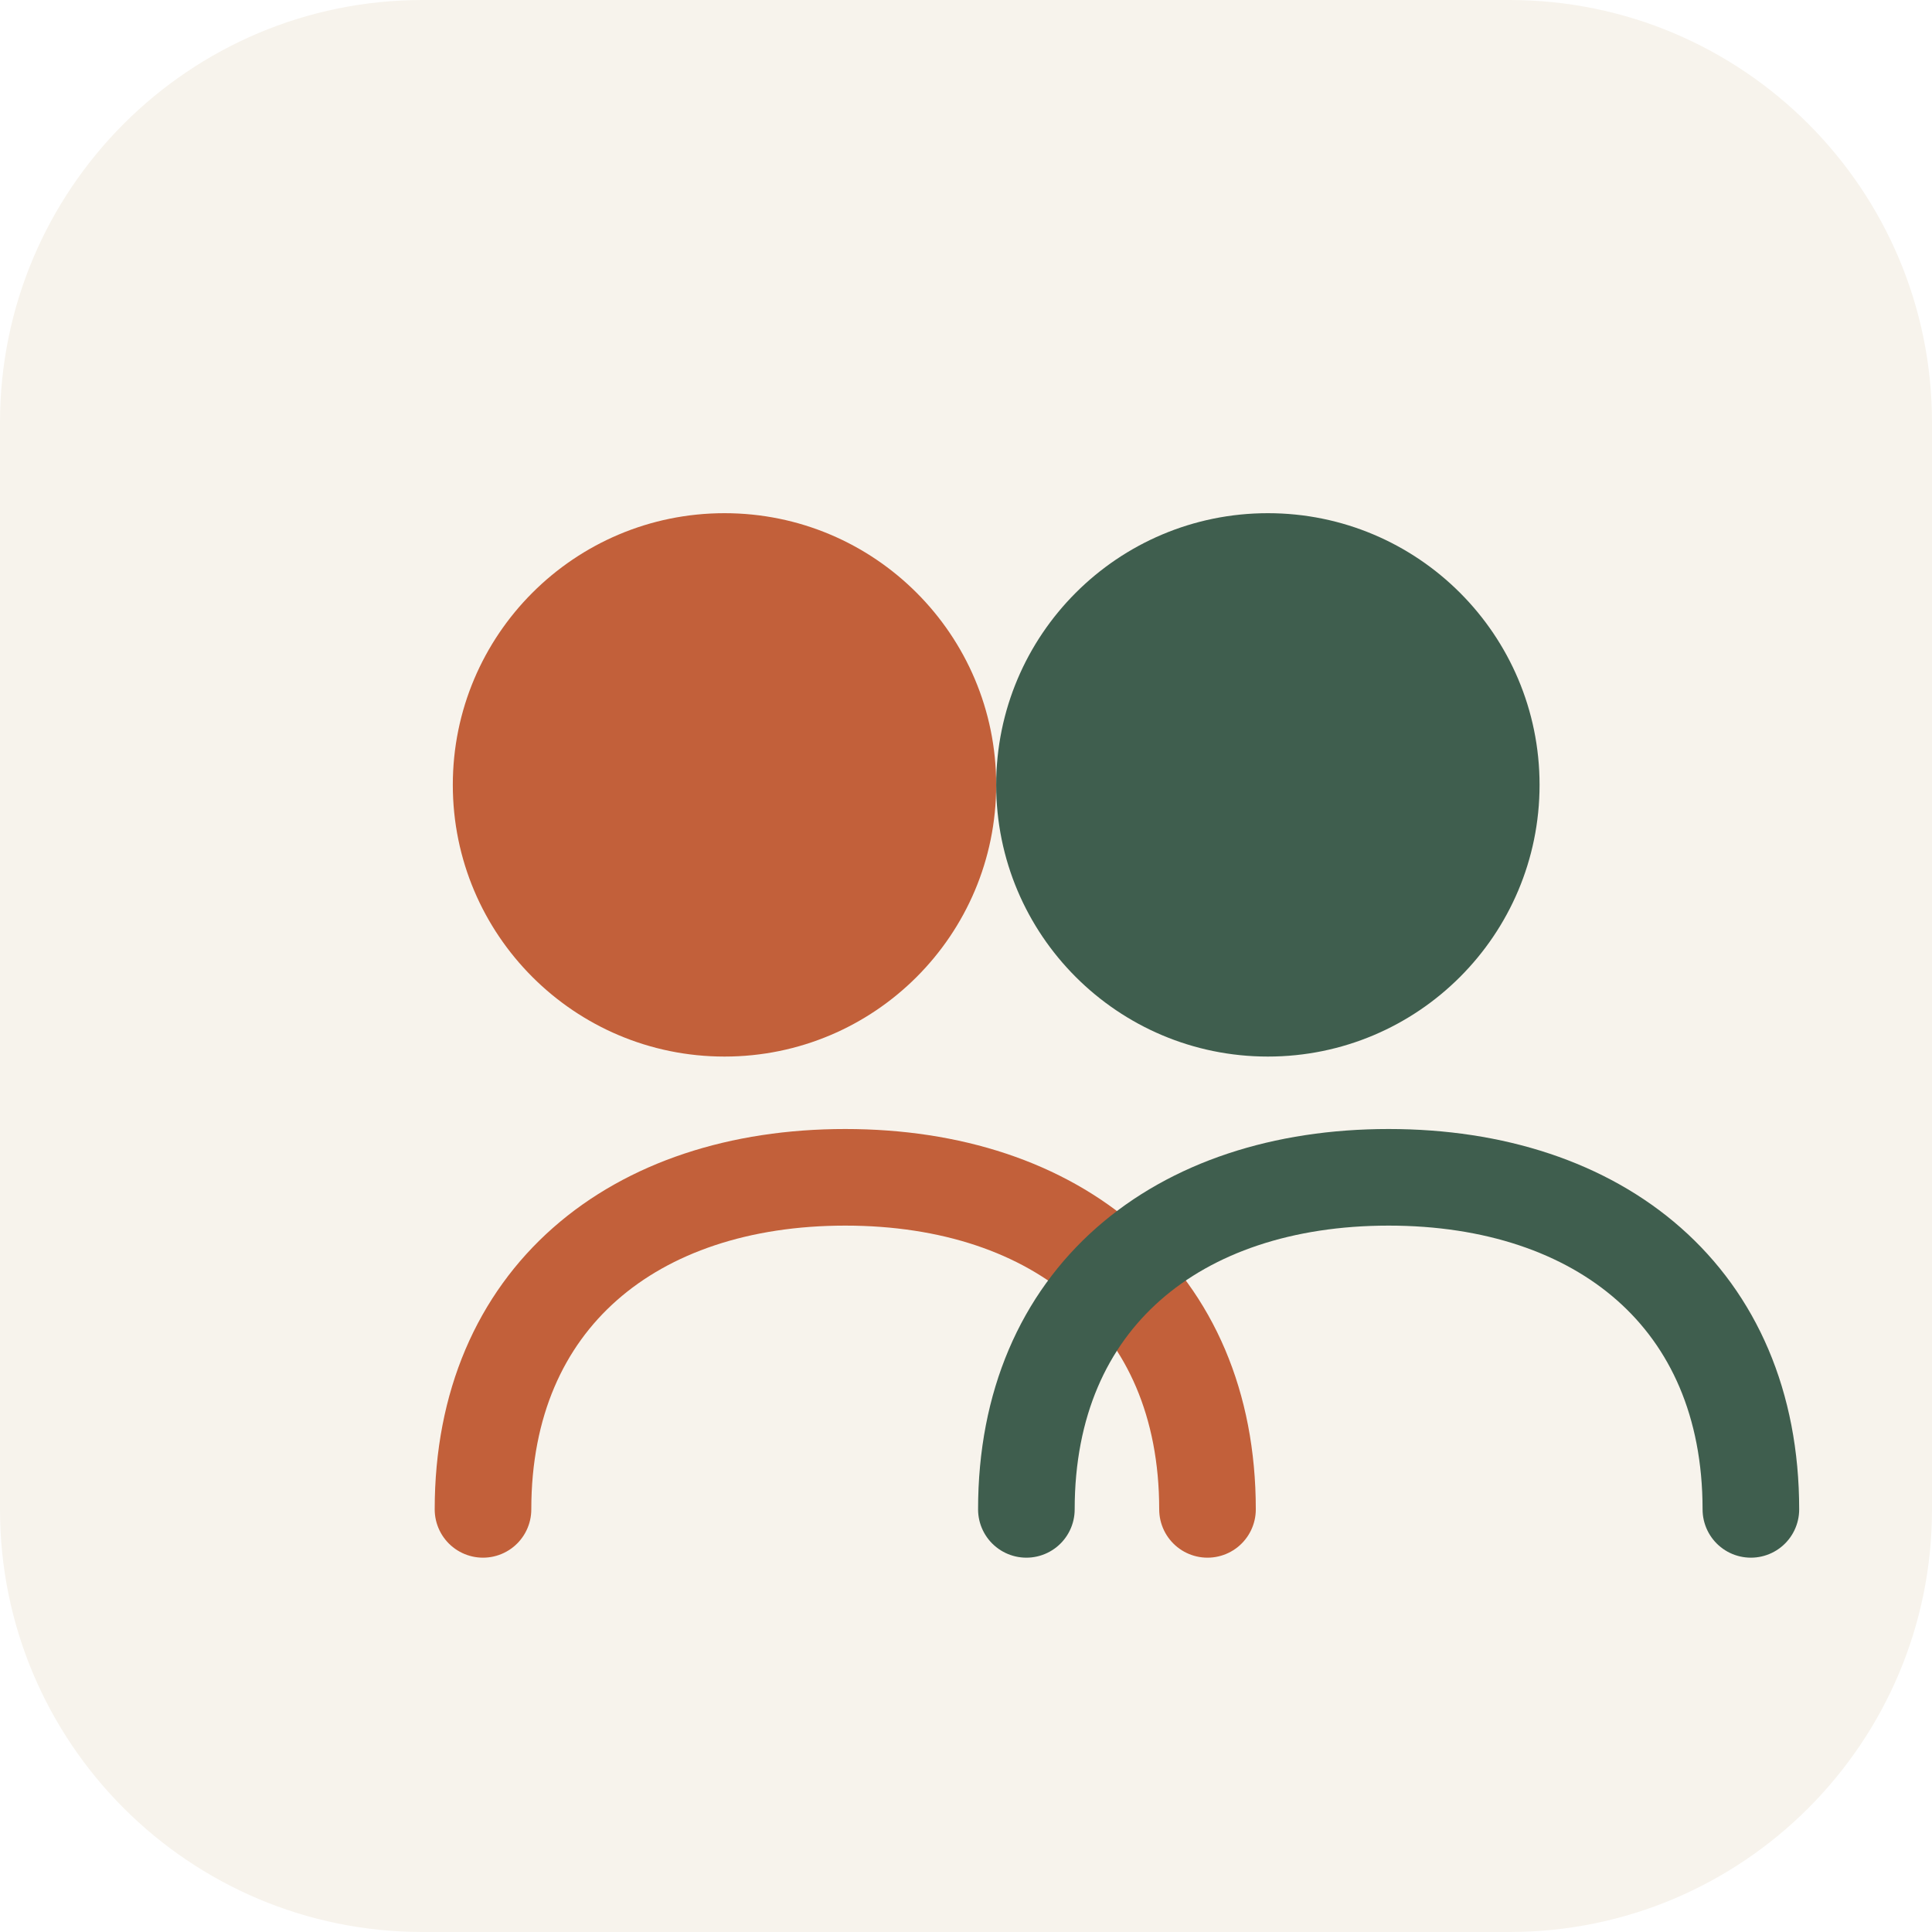
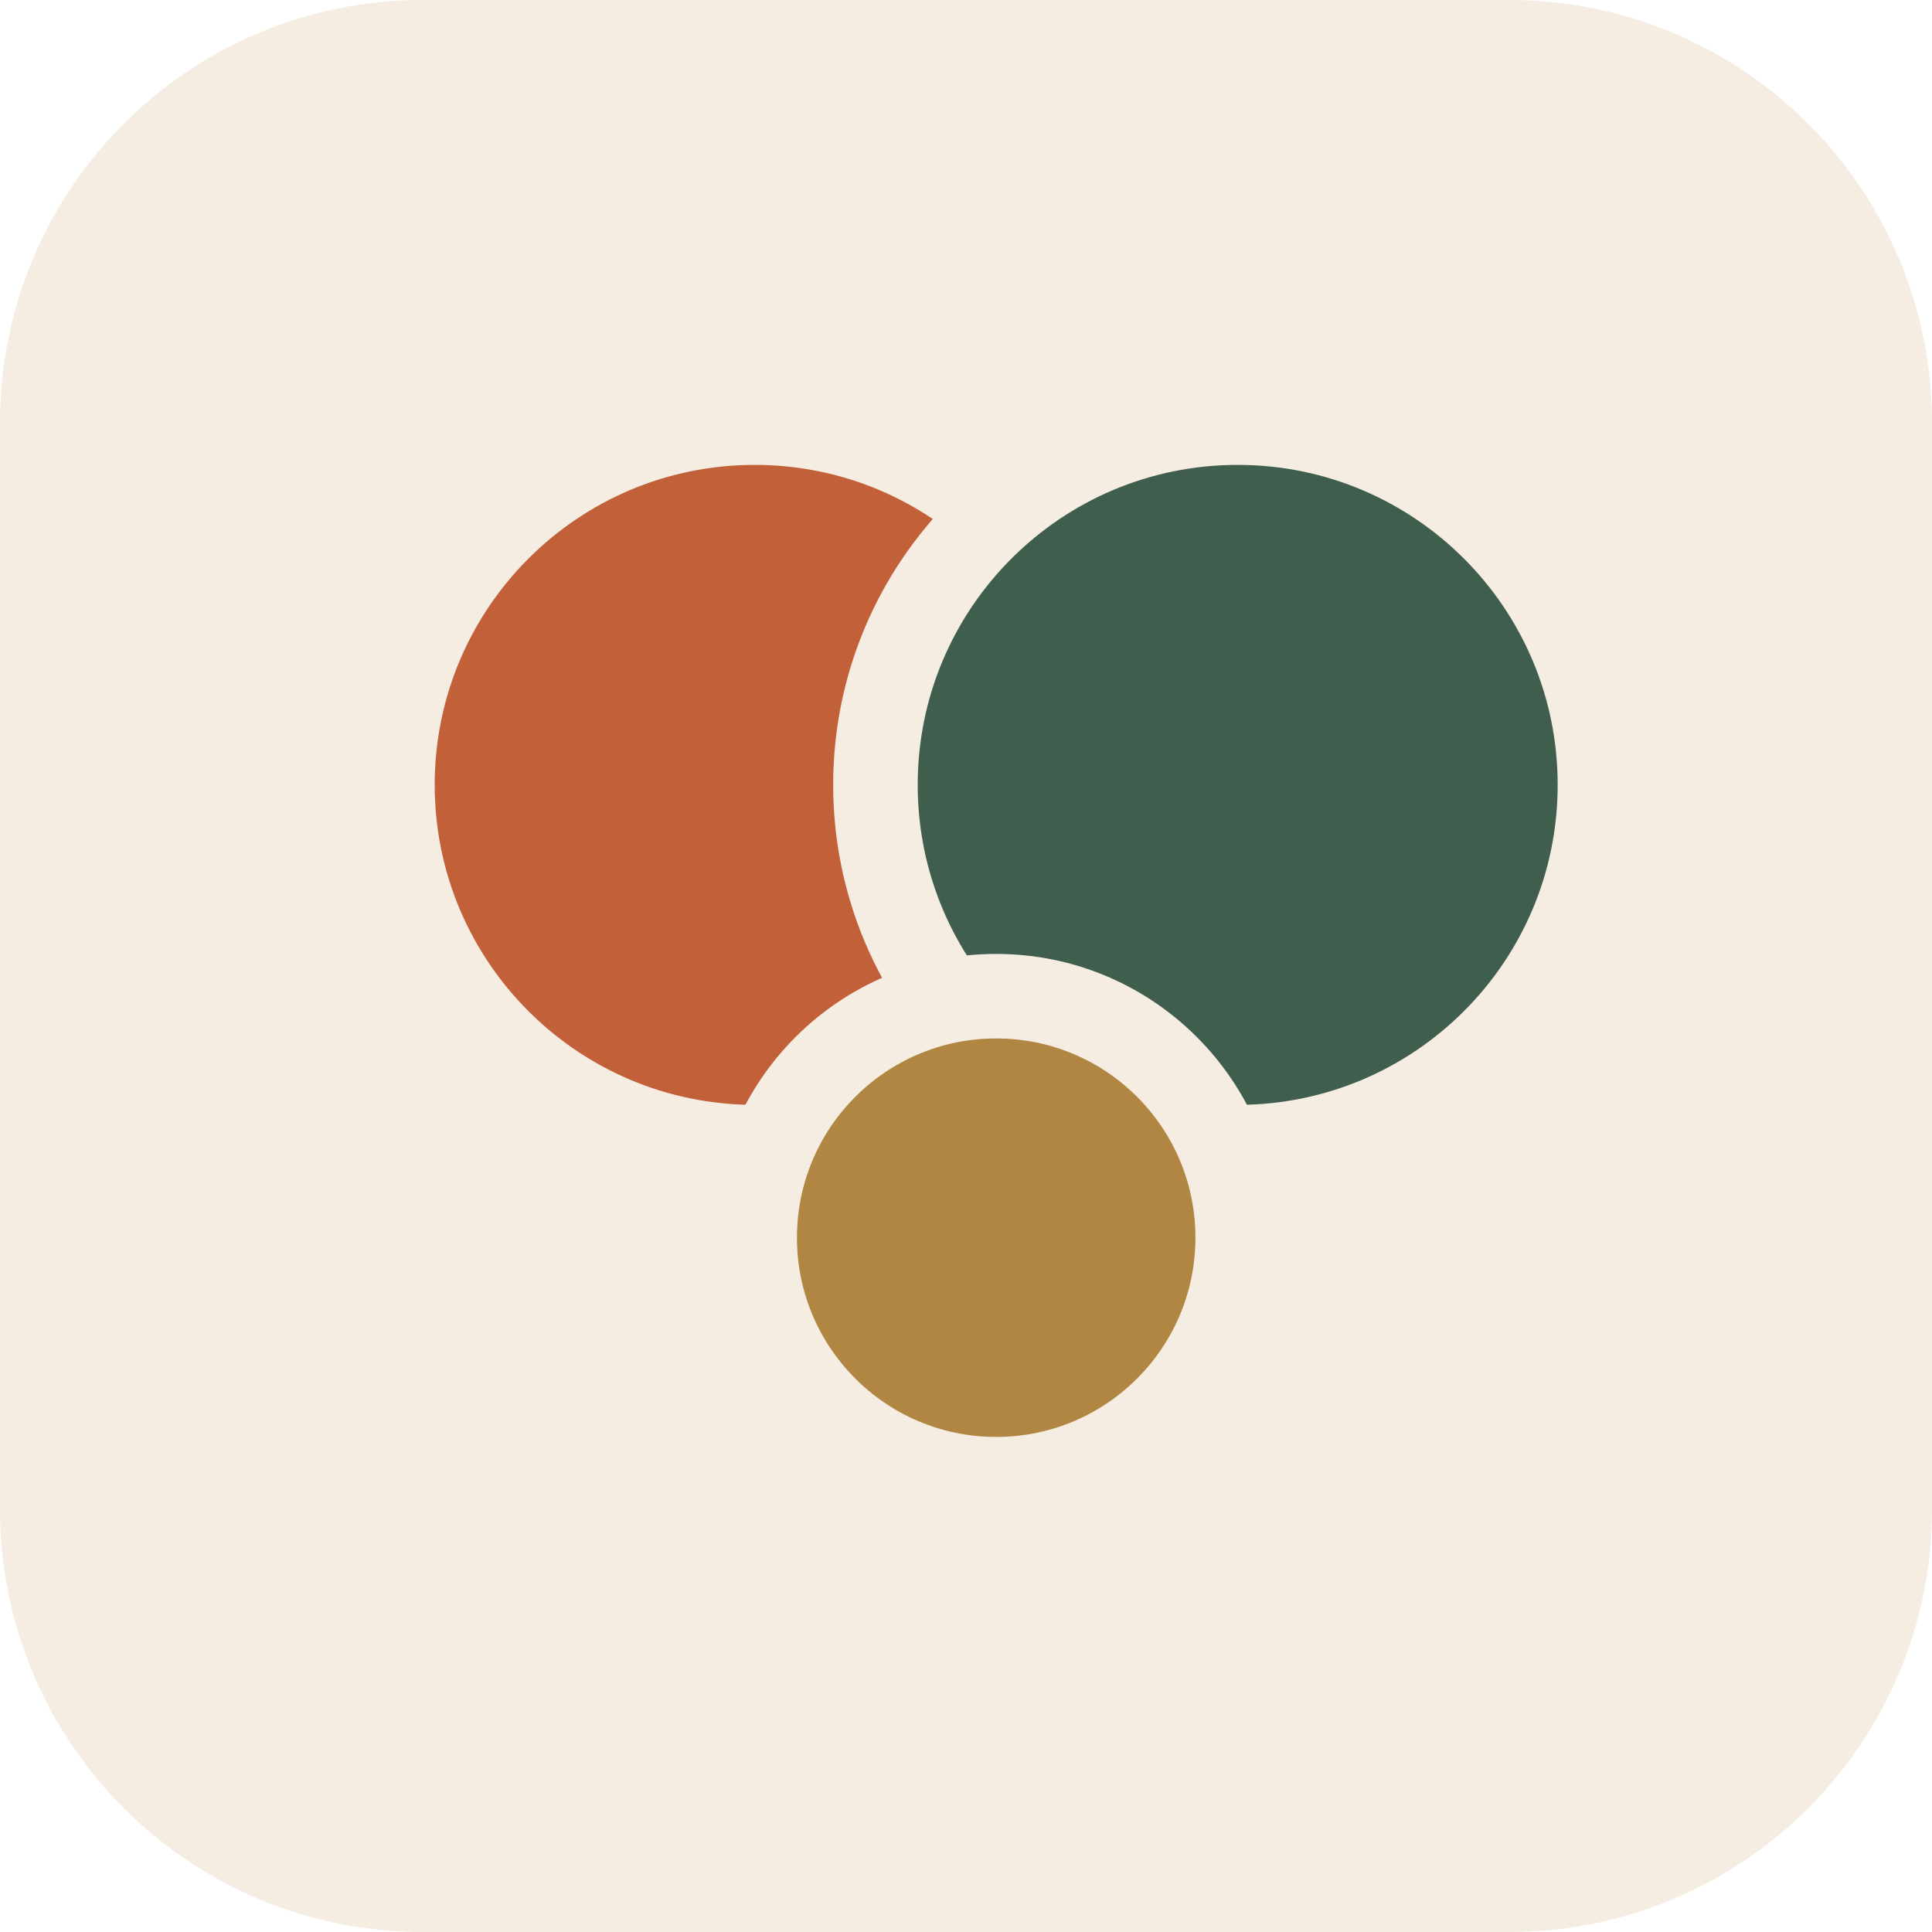
<svg xmlns="http://www.w3.org/2000/svg" viewBox="0 0 64 64" width="64" height="64">
-   <rect width="64" height="64" rx="14" fill="#f7f3ec" />
-   <circle cx="24" cy="26" r="9" fill="#c2603a" />
-   <circle cx="42" cy="26" r="9" fill="#3f5e4e" />
-   <path d="M16 50c0-7 5-11 12-11s12 4 12 11" fill="none" stroke="#c2603a" stroke-width="3.2" stroke-linecap="round" />
-   <path d="M34 50c0-7 5-11 12-11s12 4 12 11" fill="none" stroke="#3f5e4e" stroke-width="3.2" stroke-linecap="round" />
+   <rect width="64" height="64" rx="14" fill="#f5ede2" />
+   <circle cx="25" cy="26" r="12" fill="#c2603a" stroke="#f5ede2" stroke-width="2.8" />
+   <circle cx="41" cy="26" r="12" fill="#3f5e4e" stroke="#f5ede2" stroke-width="2.8" />
+   <circle cx="33" cy="41" r="8" fill="#b08642" stroke="#f5ede2" stroke-width="2.8" />
</svg>
